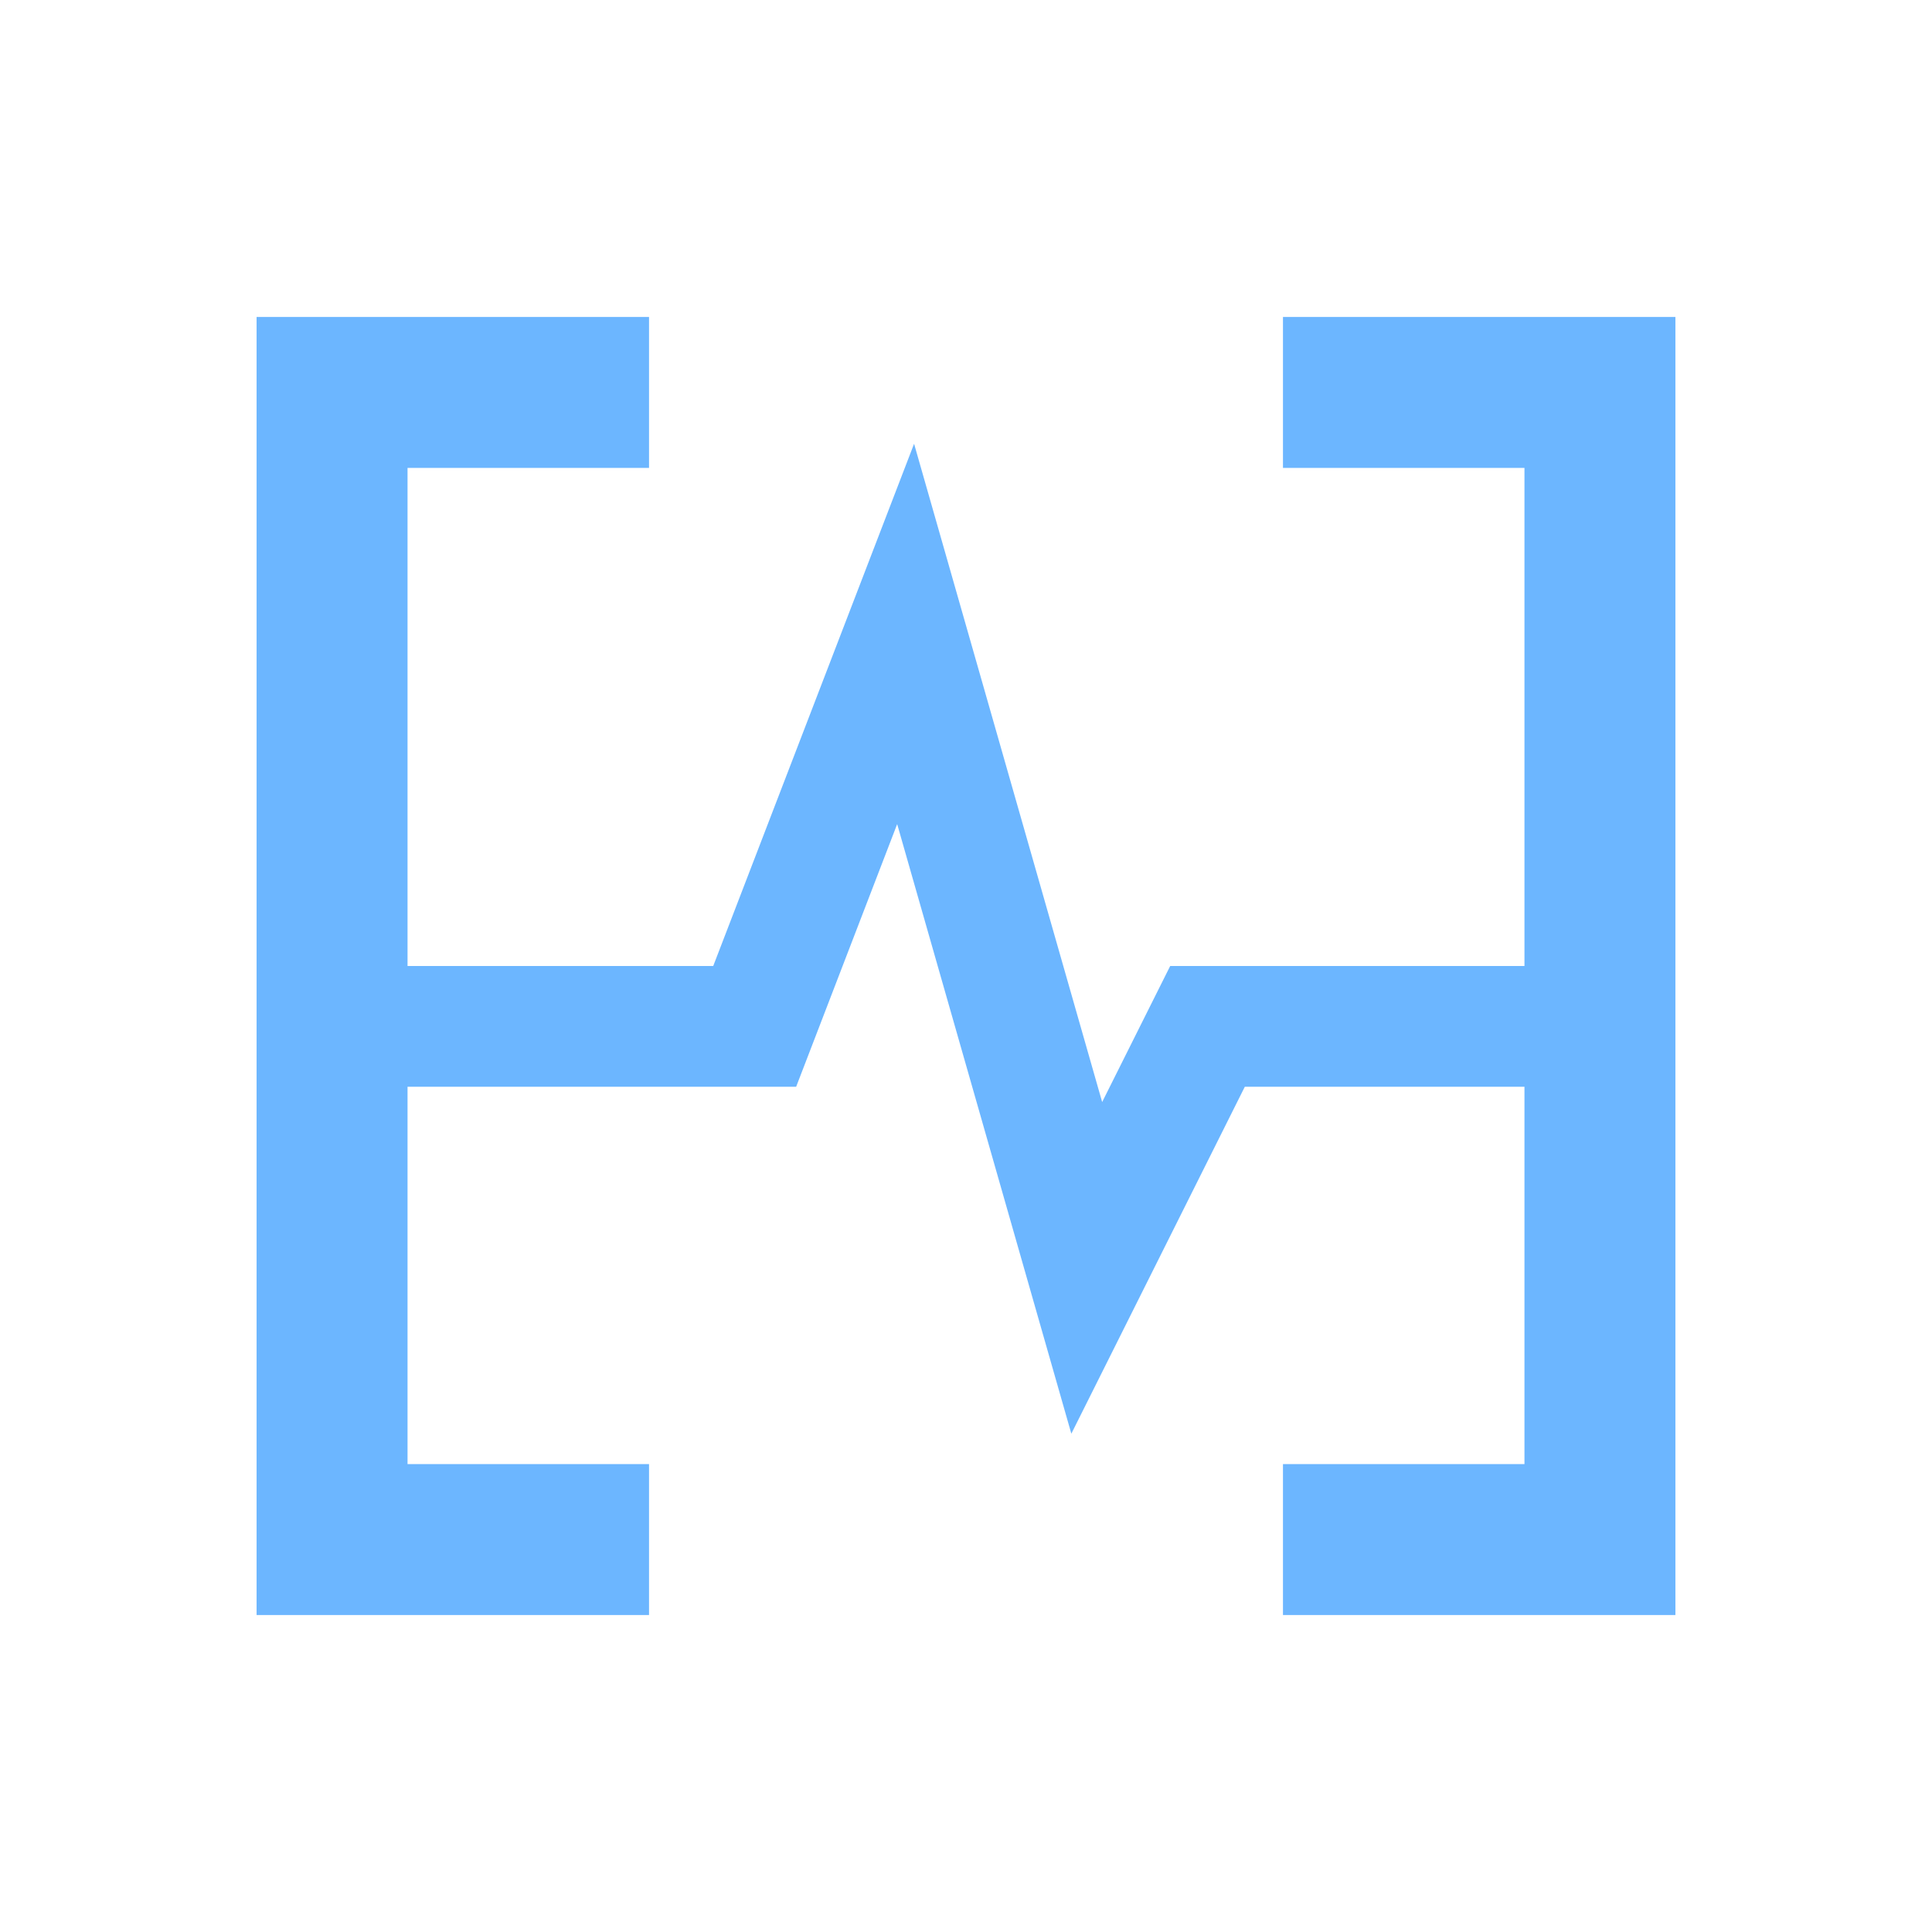
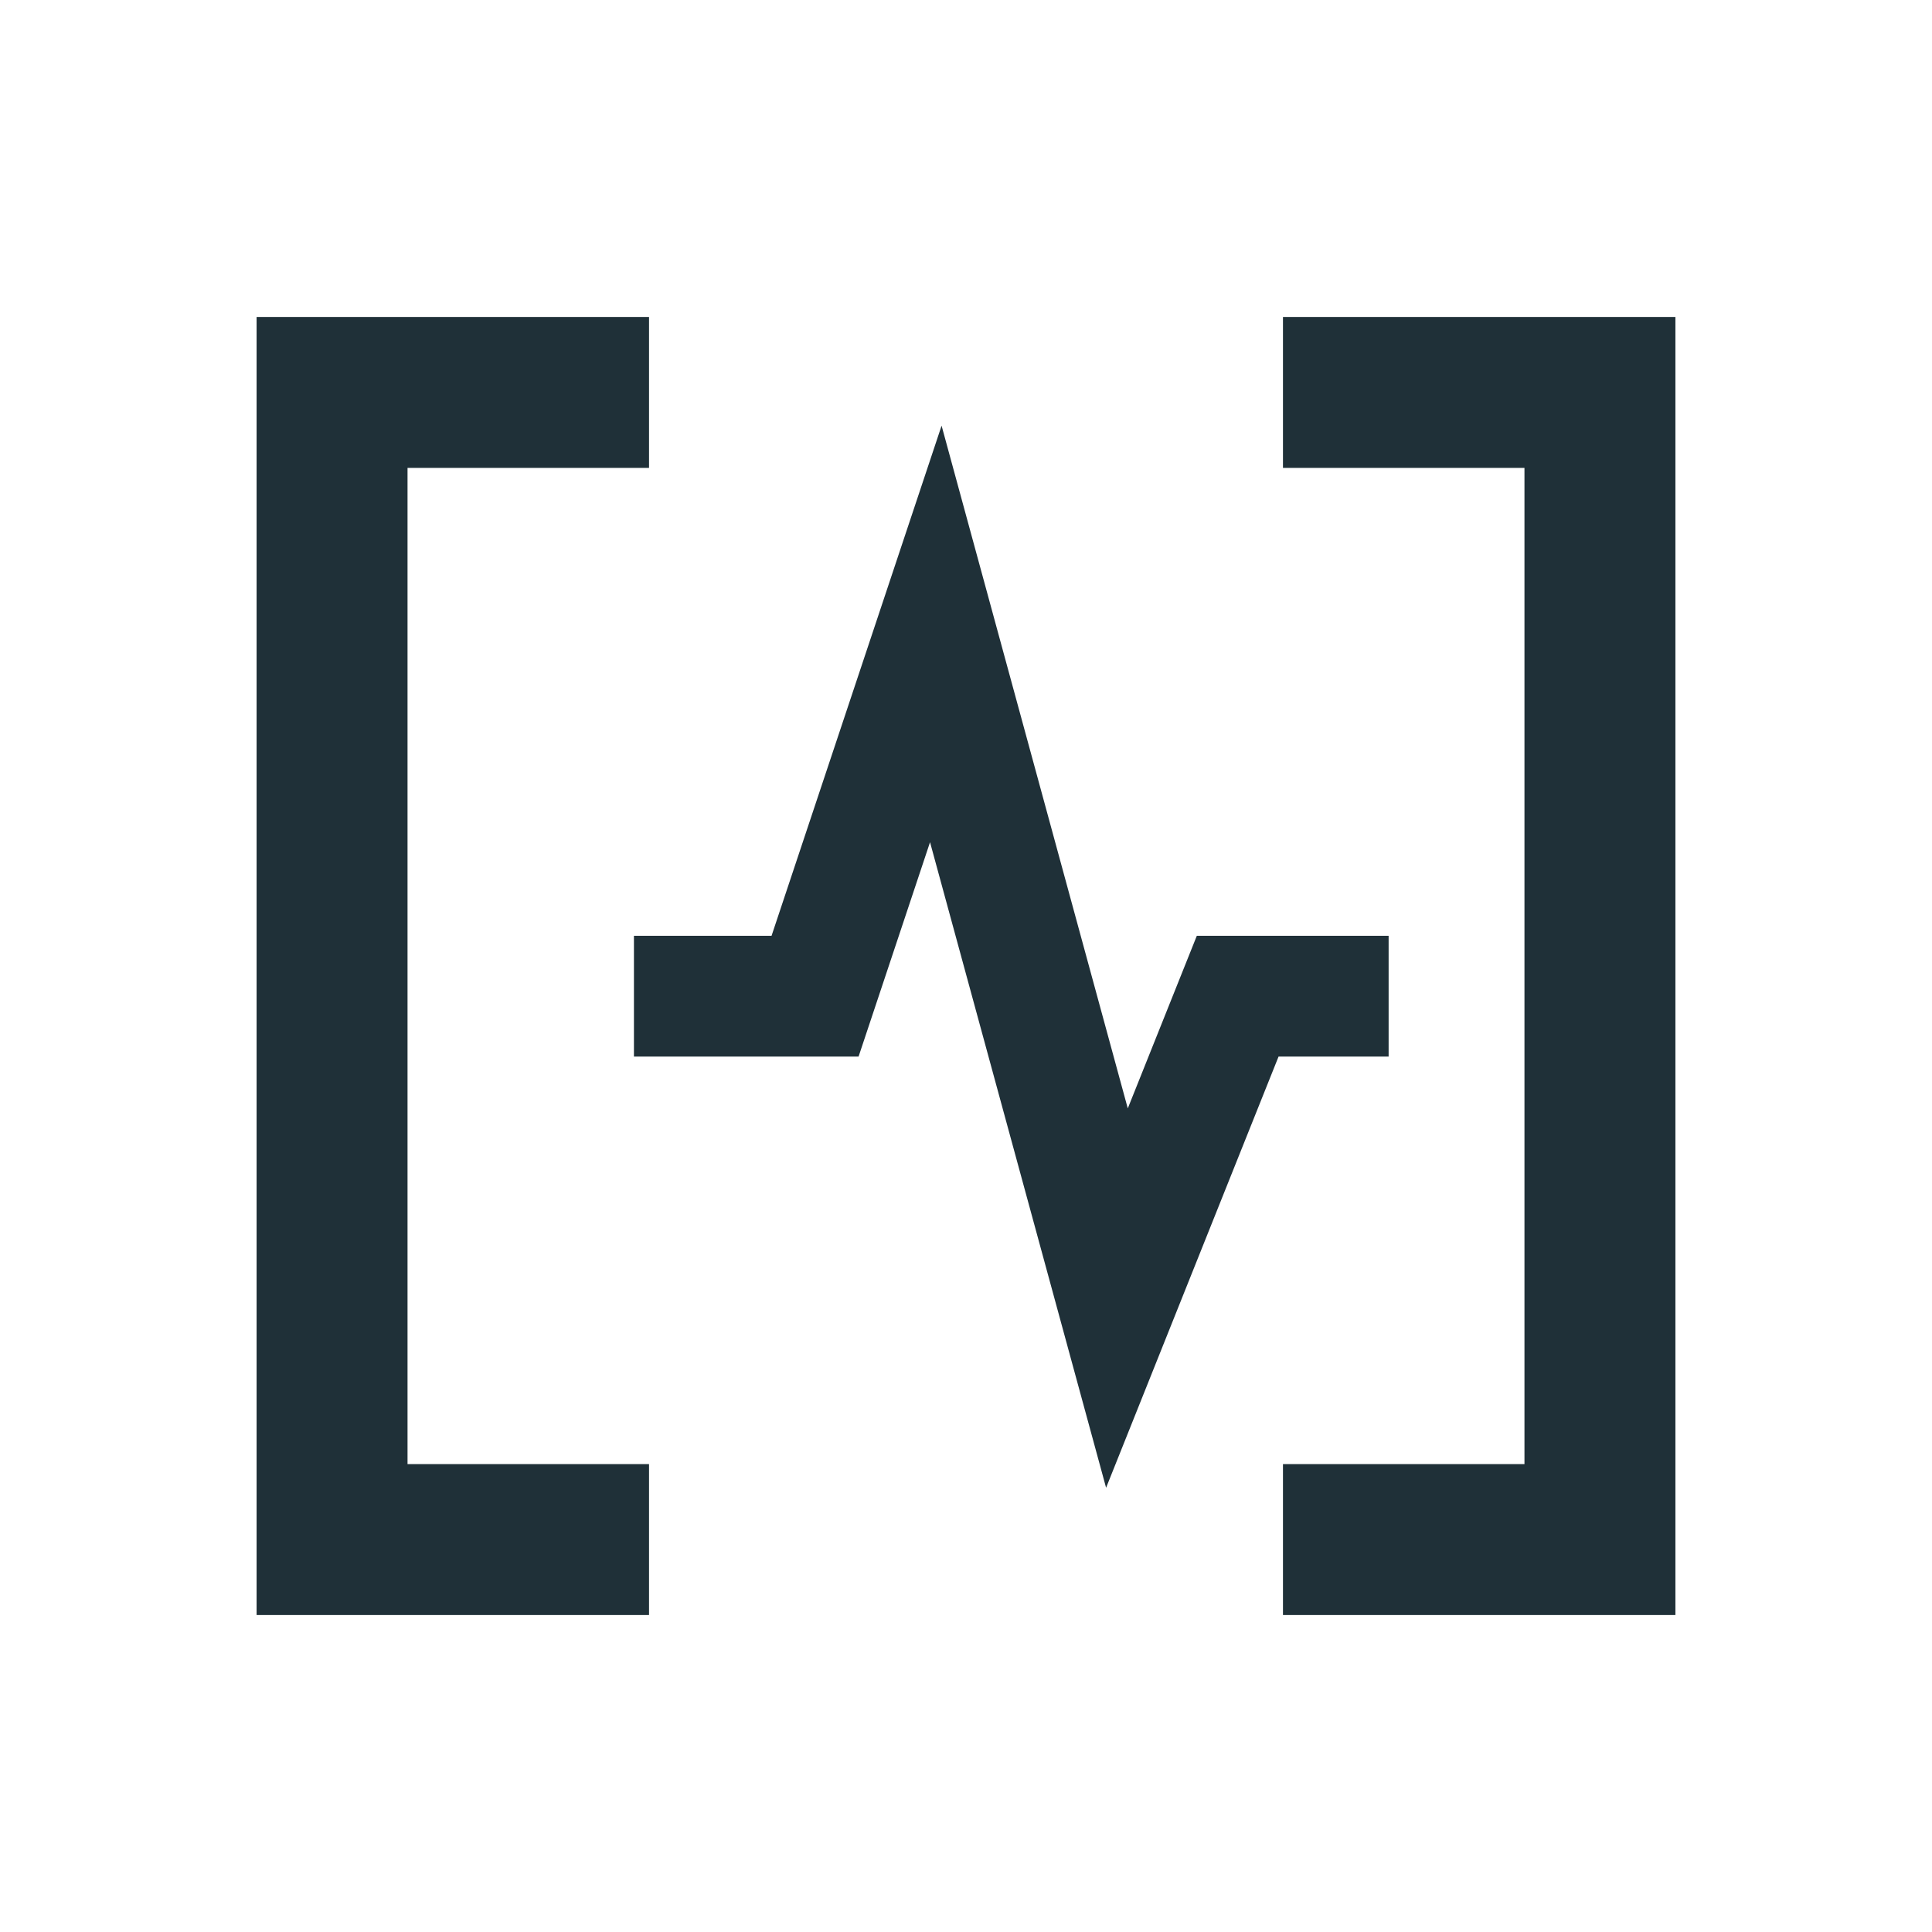
<svg xmlns="http://www.w3.org/2000/svg" viewBox="0 0 64 64" width="64" height="64">
-   <g fill="none" stroke="#6cb6ff" stroke-linecap="square" stroke-linejoin="miter">
+   <g fill="none" stroke="#1f3038" stroke-linecap="square" stroke-linejoin="miter">
    <path d="M19 13h-8v38h8M45 13h8v38h-8" stroke-width="5" />
-     <path d="M15 34h10l5-13 6 21 4-8h9" stroke-width="4" />
+     <path d="M23 33h4l4-12 6 22 4-10h3" stroke-width="4" />
  </g>
</svg>
